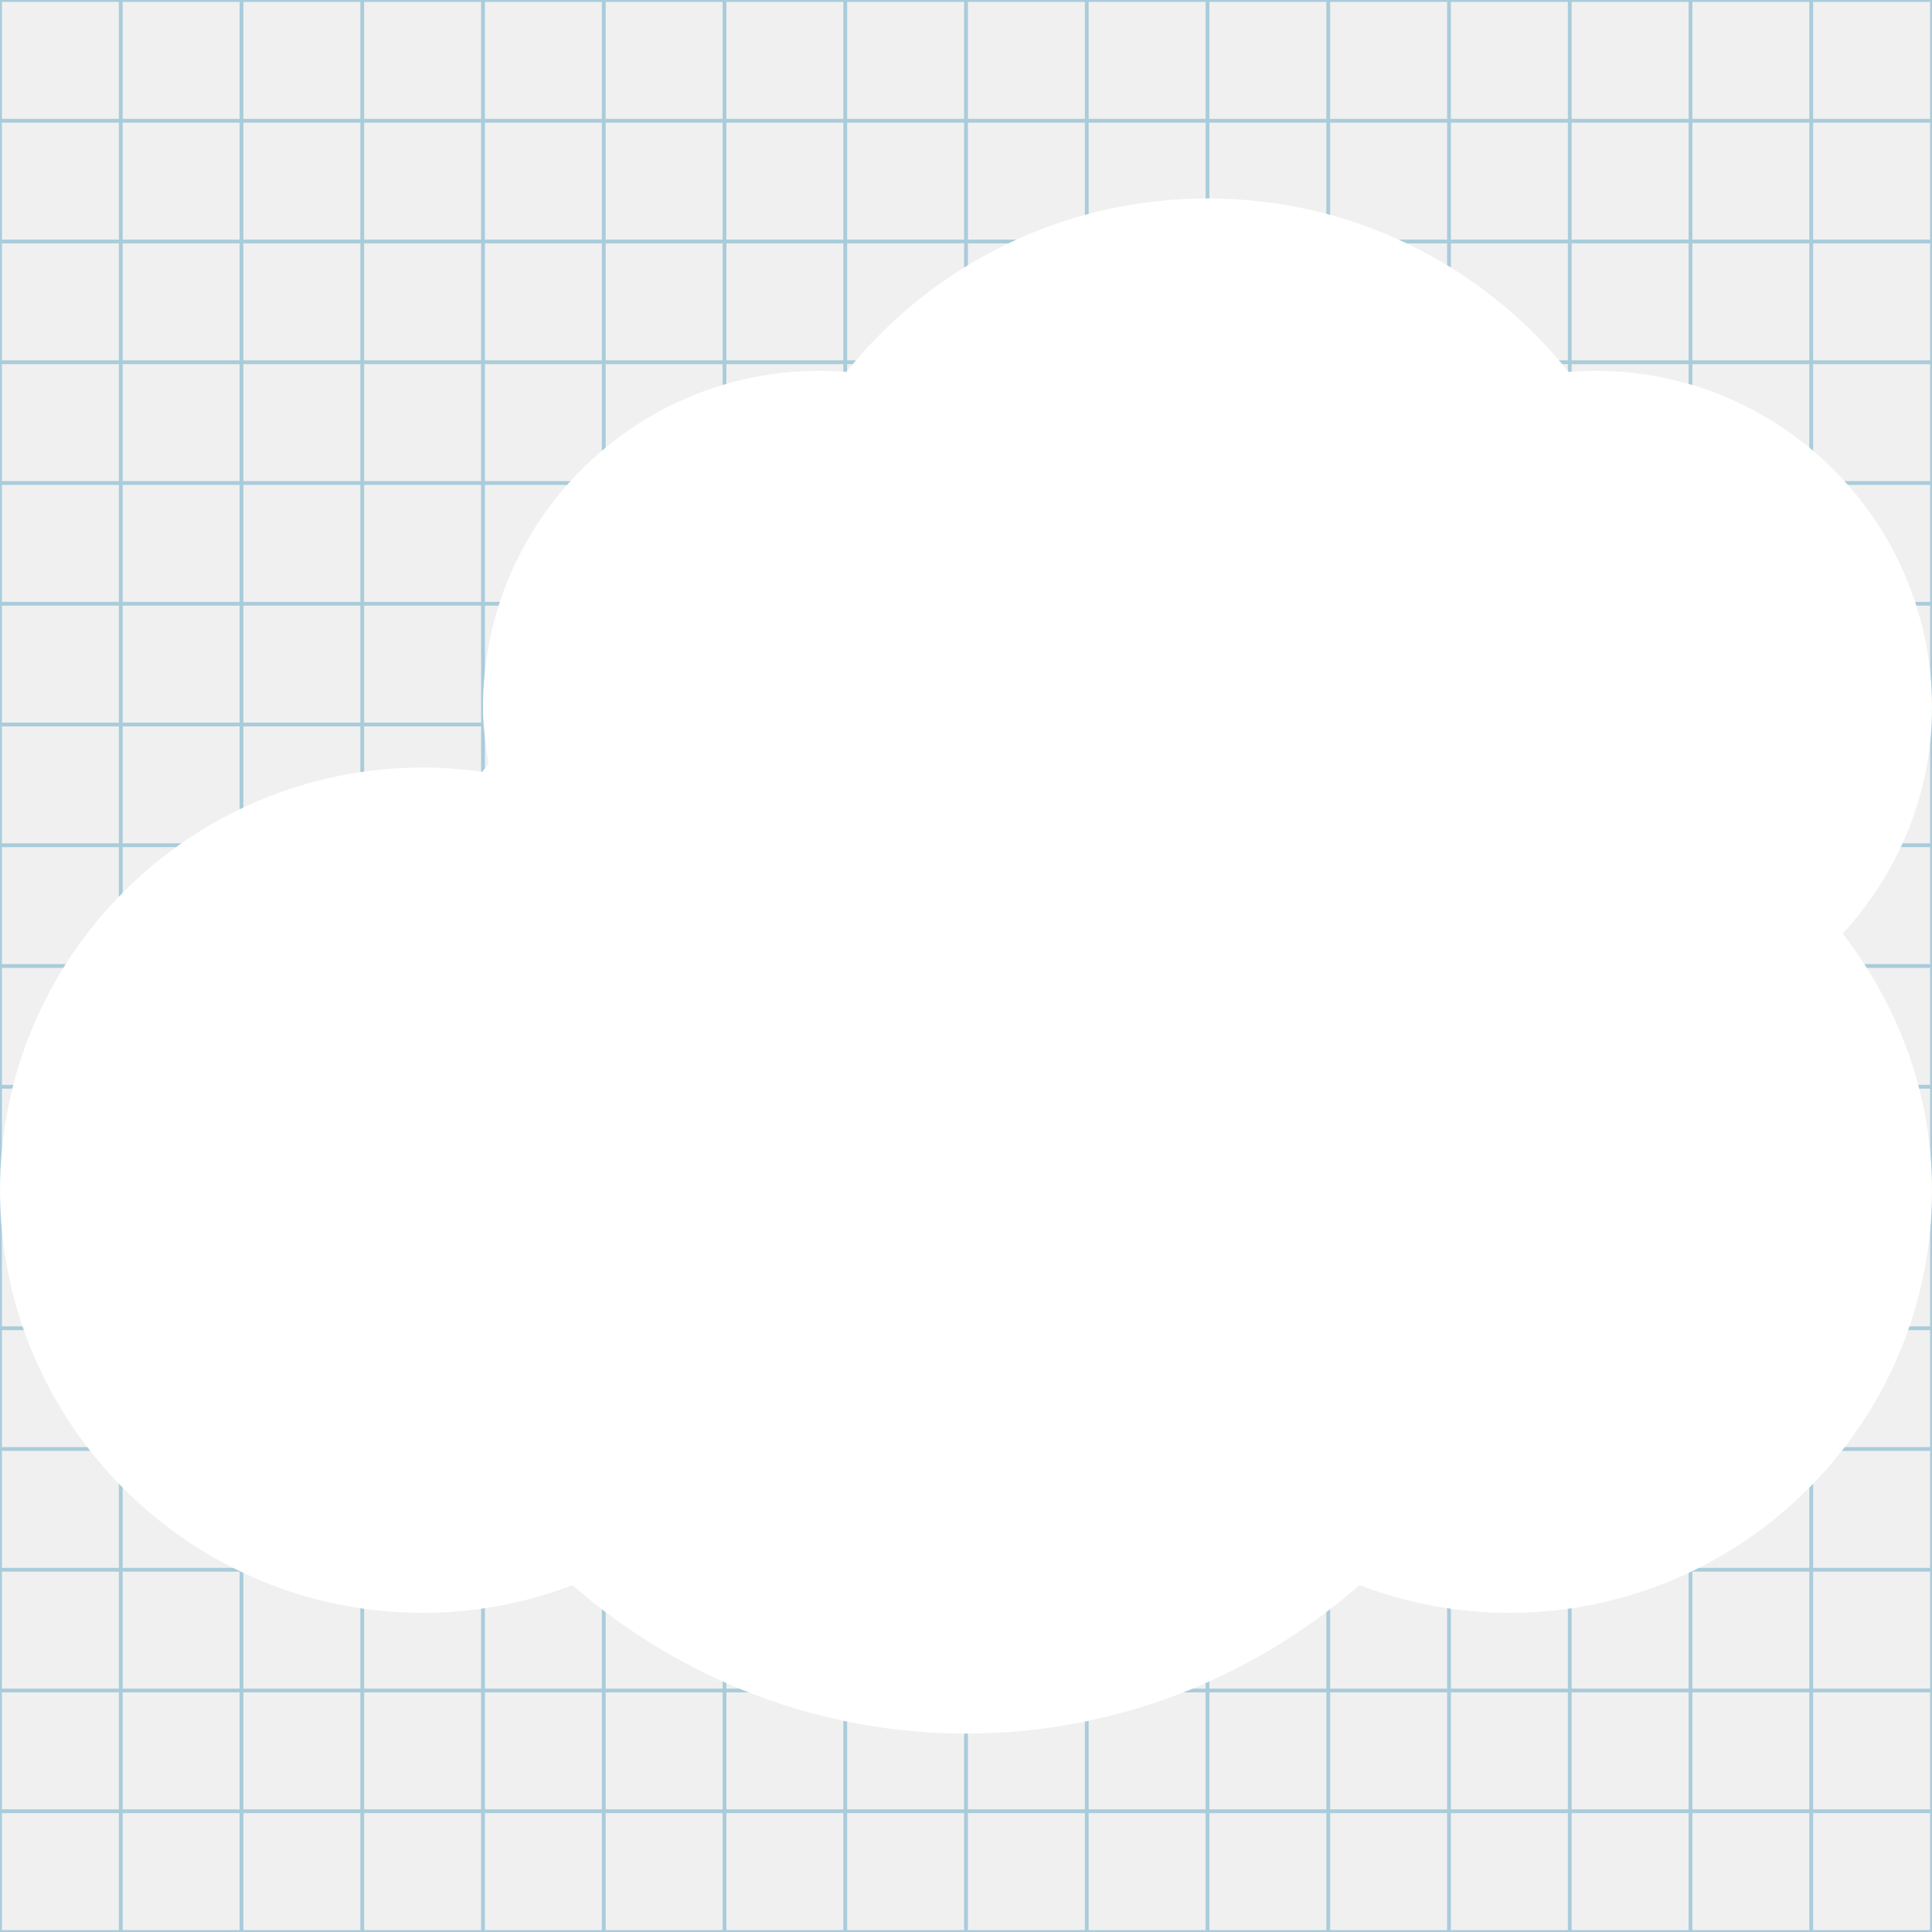
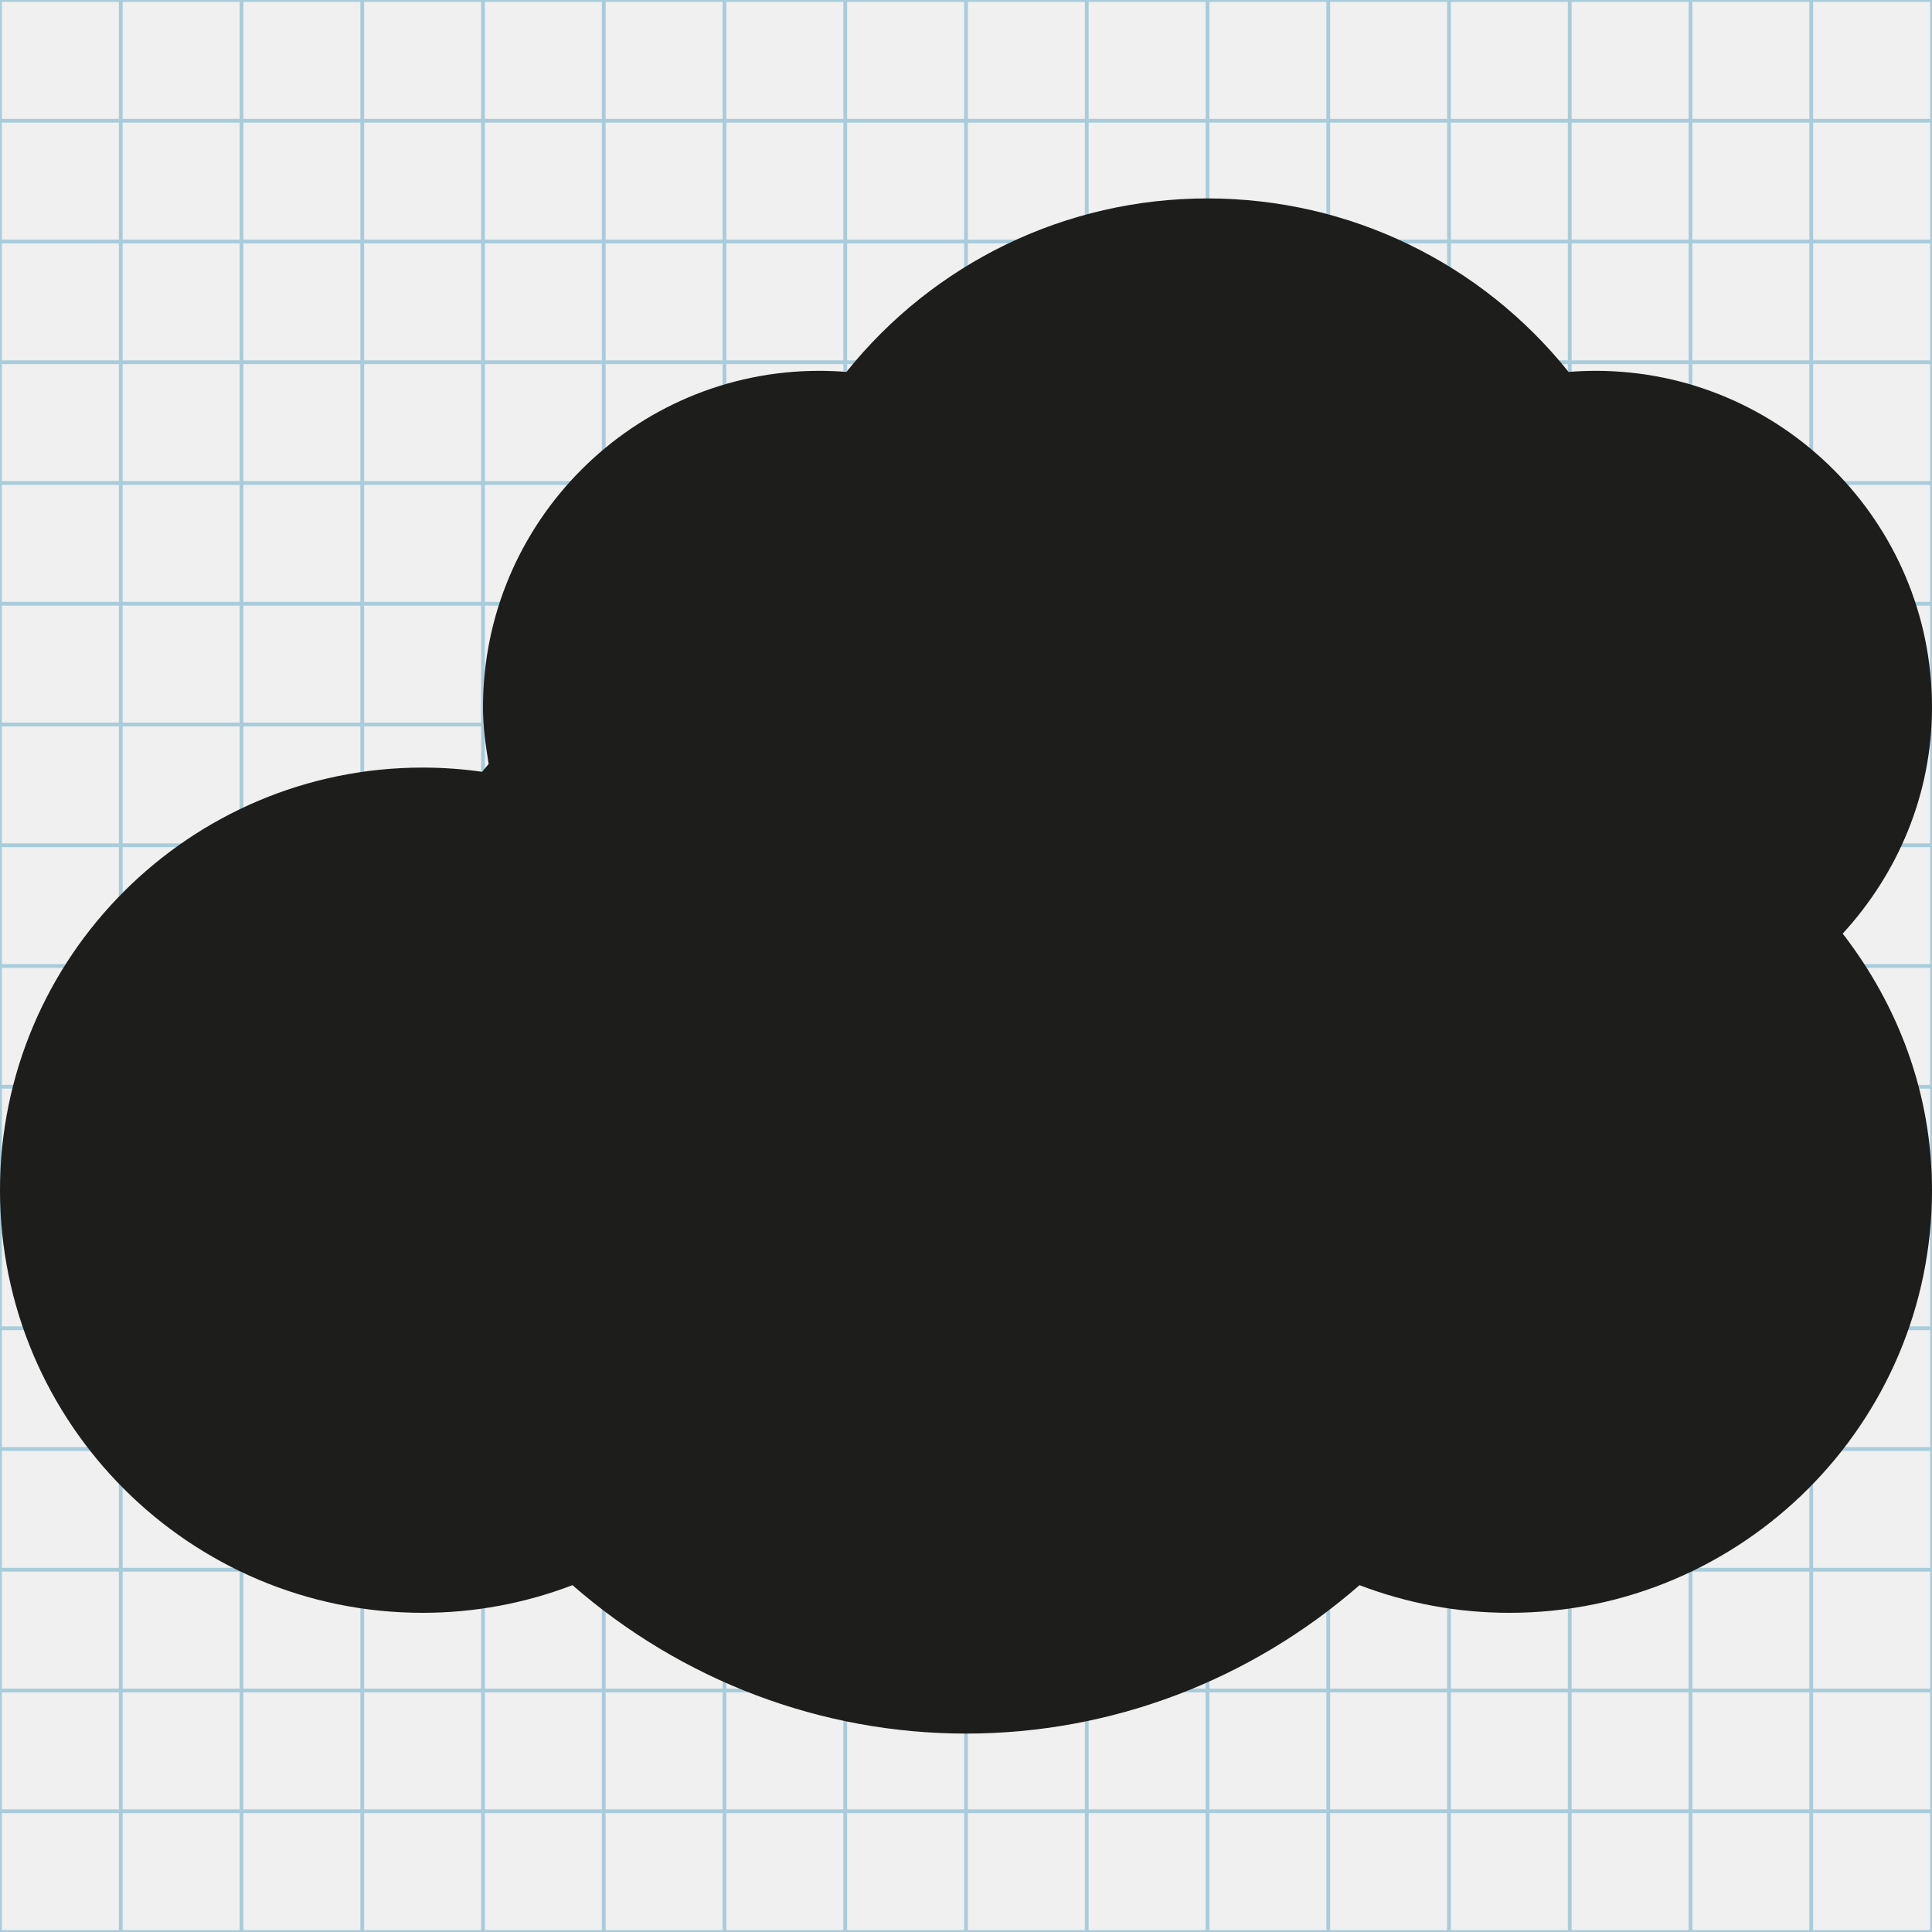
<svg xmlns="http://www.w3.org/2000/svg" version="1.1" id="Layer_1" x="0px" y="0px" width="512px" height="512px" viewBox="0 0 512 512" enable-background="new 0 0 512 512" xml:space="preserve">
+   <style>
+     	path { fill: #1D1D1B; }
+ 		@media (prefers-color-scheme: dark) {
+ 			path { fill: #ffffff; }
+ 		}
+ 	</style>
  <g id="Grid_1_">
    <g id="Layer_1_1_">
      <g id="Grid">
        <g>
          <rect fill="none" stroke="#A9CCDB" stroke-miterlimit="10" width="512" height="512" />
          <line fill="none" stroke="#A9CCDB" stroke-miterlimit="10" x1="0" y1="480" x2="512" y2="480" />
          <line fill="none" stroke="#A9CCDB" stroke-miterlimit="10" x1="0" y1="448" x2="512" y2="448" />
          <line fill="none" stroke="#A9CCDB" stroke-miterlimit="10" x1="0" y1="416" x2="512" y2="416" />
          <line fill="none" stroke="#A9CCDB" stroke-miterlimit="10" x1="0" y1="384" x2="512" y2="384" />
          <line fill="none" stroke="#A9CCDB" stroke-miterlimit="10" x1="0" y1="352" x2="512" y2="352" />
          <line fill="none" stroke="#A9CCDB" stroke-miterlimit="10" x1="0" y1="320" x2="512" y2="320" />
          <line fill="none" stroke="#A9CCDB" stroke-miterlimit="10" x1="0" y1="288" x2="512" y2="288" />
          <line fill="none" stroke="#A9CCDB" stroke-miterlimit="10" x1="0" y1="256" x2="512" y2="256" />
          <line fill="none" stroke="#A9CCDB" stroke-miterlimit="10" x1="0" y1="224" x2="512" y2="224" />
          <line fill="none" stroke="#A9CCDB" stroke-miterlimit="10" x1="0" y1="192" x2="512" y2="192" />
          <line fill="none" stroke="#A9CCDB" stroke-miterlimit="10" x1="0" y1="160" x2="512" y2="160" />
          <line fill="none" stroke="#A9CCDB" stroke-miterlimit="10" x1="0" y1="128" x2="512" y2="128" />
          <line fill="none" stroke="#A9CCDB" stroke-miterlimit="10" x1="0" y1="96" x2="512" y2="96" />
          <line fill="none" stroke="#A9CCDB" stroke-miterlimit="10" x1="0" y1="64" x2="512" y2="64" />
          <line fill="none" stroke="#A9CCDB" stroke-miterlimit="10" x1="0" y1="32" x2="512" y2="32" />
          <line fill="none" stroke="#A9CCDB" stroke-miterlimit="10" x1="480" y1="0" x2="480" y2="512" />
          <line fill="none" stroke="#A9CCDB" stroke-miterlimit="10" x1="448" y1="0" x2="448" y2="512" />
          <line fill="none" stroke="#A9CCDB" stroke-miterlimit="10" x1="416" y1="0" x2="416" y2="512" />
          <line fill="none" stroke="#A9CCDB" stroke-miterlimit="10" x1="384" y1="0" x2="384" y2="512" />
          <line fill="none" stroke="#A9CCDB" stroke-miterlimit="10" x1="352" y1="0" x2="352" y2="512" />
          <line fill="none" stroke="#A9CCDB" stroke-miterlimit="10" x1="320" y1="0" x2="320" y2="512" />
          <line fill="none" stroke="#A9CCDB" stroke-miterlimit="10" x1="288" y1="0" x2="288" y2="512" />
          <line fill="none" stroke="#A9CCDB" stroke-miterlimit="10" x1="256" y1="0" x2="256" y2="512" />
          <line fill="none" stroke="#A9CCDB" stroke-miterlimit="10" x1="224" y1="0" x2="224" y2="512" />
          <line fill="none" stroke="#A9CCDB" stroke-miterlimit="10" x1="192" y1="0" x2="192" y2="512" />
          <line fill="none" stroke="#A9CCDB" stroke-miterlimit="10" x1="160" y1="0" x2="160" y2="512" />
          <line fill="none" stroke="#A9CCDB" stroke-miterlimit="10" x1="128" y1="0" x2="128" y2="512" />
          <line fill="none" stroke="#A9CCDB" stroke-miterlimit="10" x1="96" y1="0" x2="96" y2="512" />
          <line fill="none" stroke="#A9CCDB" stroke-miterlimit="10" x1="64" y1="0" x2="64" y2="512" />
          <line fill="none" stroke="#A9CCDB" stroke-miterlimit="10" x1="32" y1="0" x2="32" y2="512" />
        </g>
      </g>
    </g>
  </g>
  <path fill="#FFFFFF" d="M488.334,247.417c14.624,18.916,23.666,42.312,23.666,68c0,61.749-50.25,112-112,112  c-13.688,0-27.084-2.5-39.709-7.333c-28.958,25.249-65.749,39.333-104.291,39.333c-38.5,0-75.334-14.084-104.291-39.333  c-12.625,4.833-26.021,7.333-39.709,7.333c-61.75,0-112-50.251-112-112c0-61.75,50.25-112,112-112  c5.312,0,10.562,0.375,15.792,1.125c0.521-0.729,1.166-1.375,1.708-2.083c-0.812-4.938-1.5-9.896-1.5-15.041  c0-49.167,40-89.146,89.125-89.146c2.416,0,4.812,0.104,7.188,0.292c23.125-28.854,58-45.979,95.688-45.979  c37.709,0,72.562,17.125,95.688,45.979c2.375-0.188,4.75-0.292,7.146-0.292C472,98.271,512,138.25,512,187.417  C512,210.583,502.916,231.521,488.334,247.417z" />
</svg>
